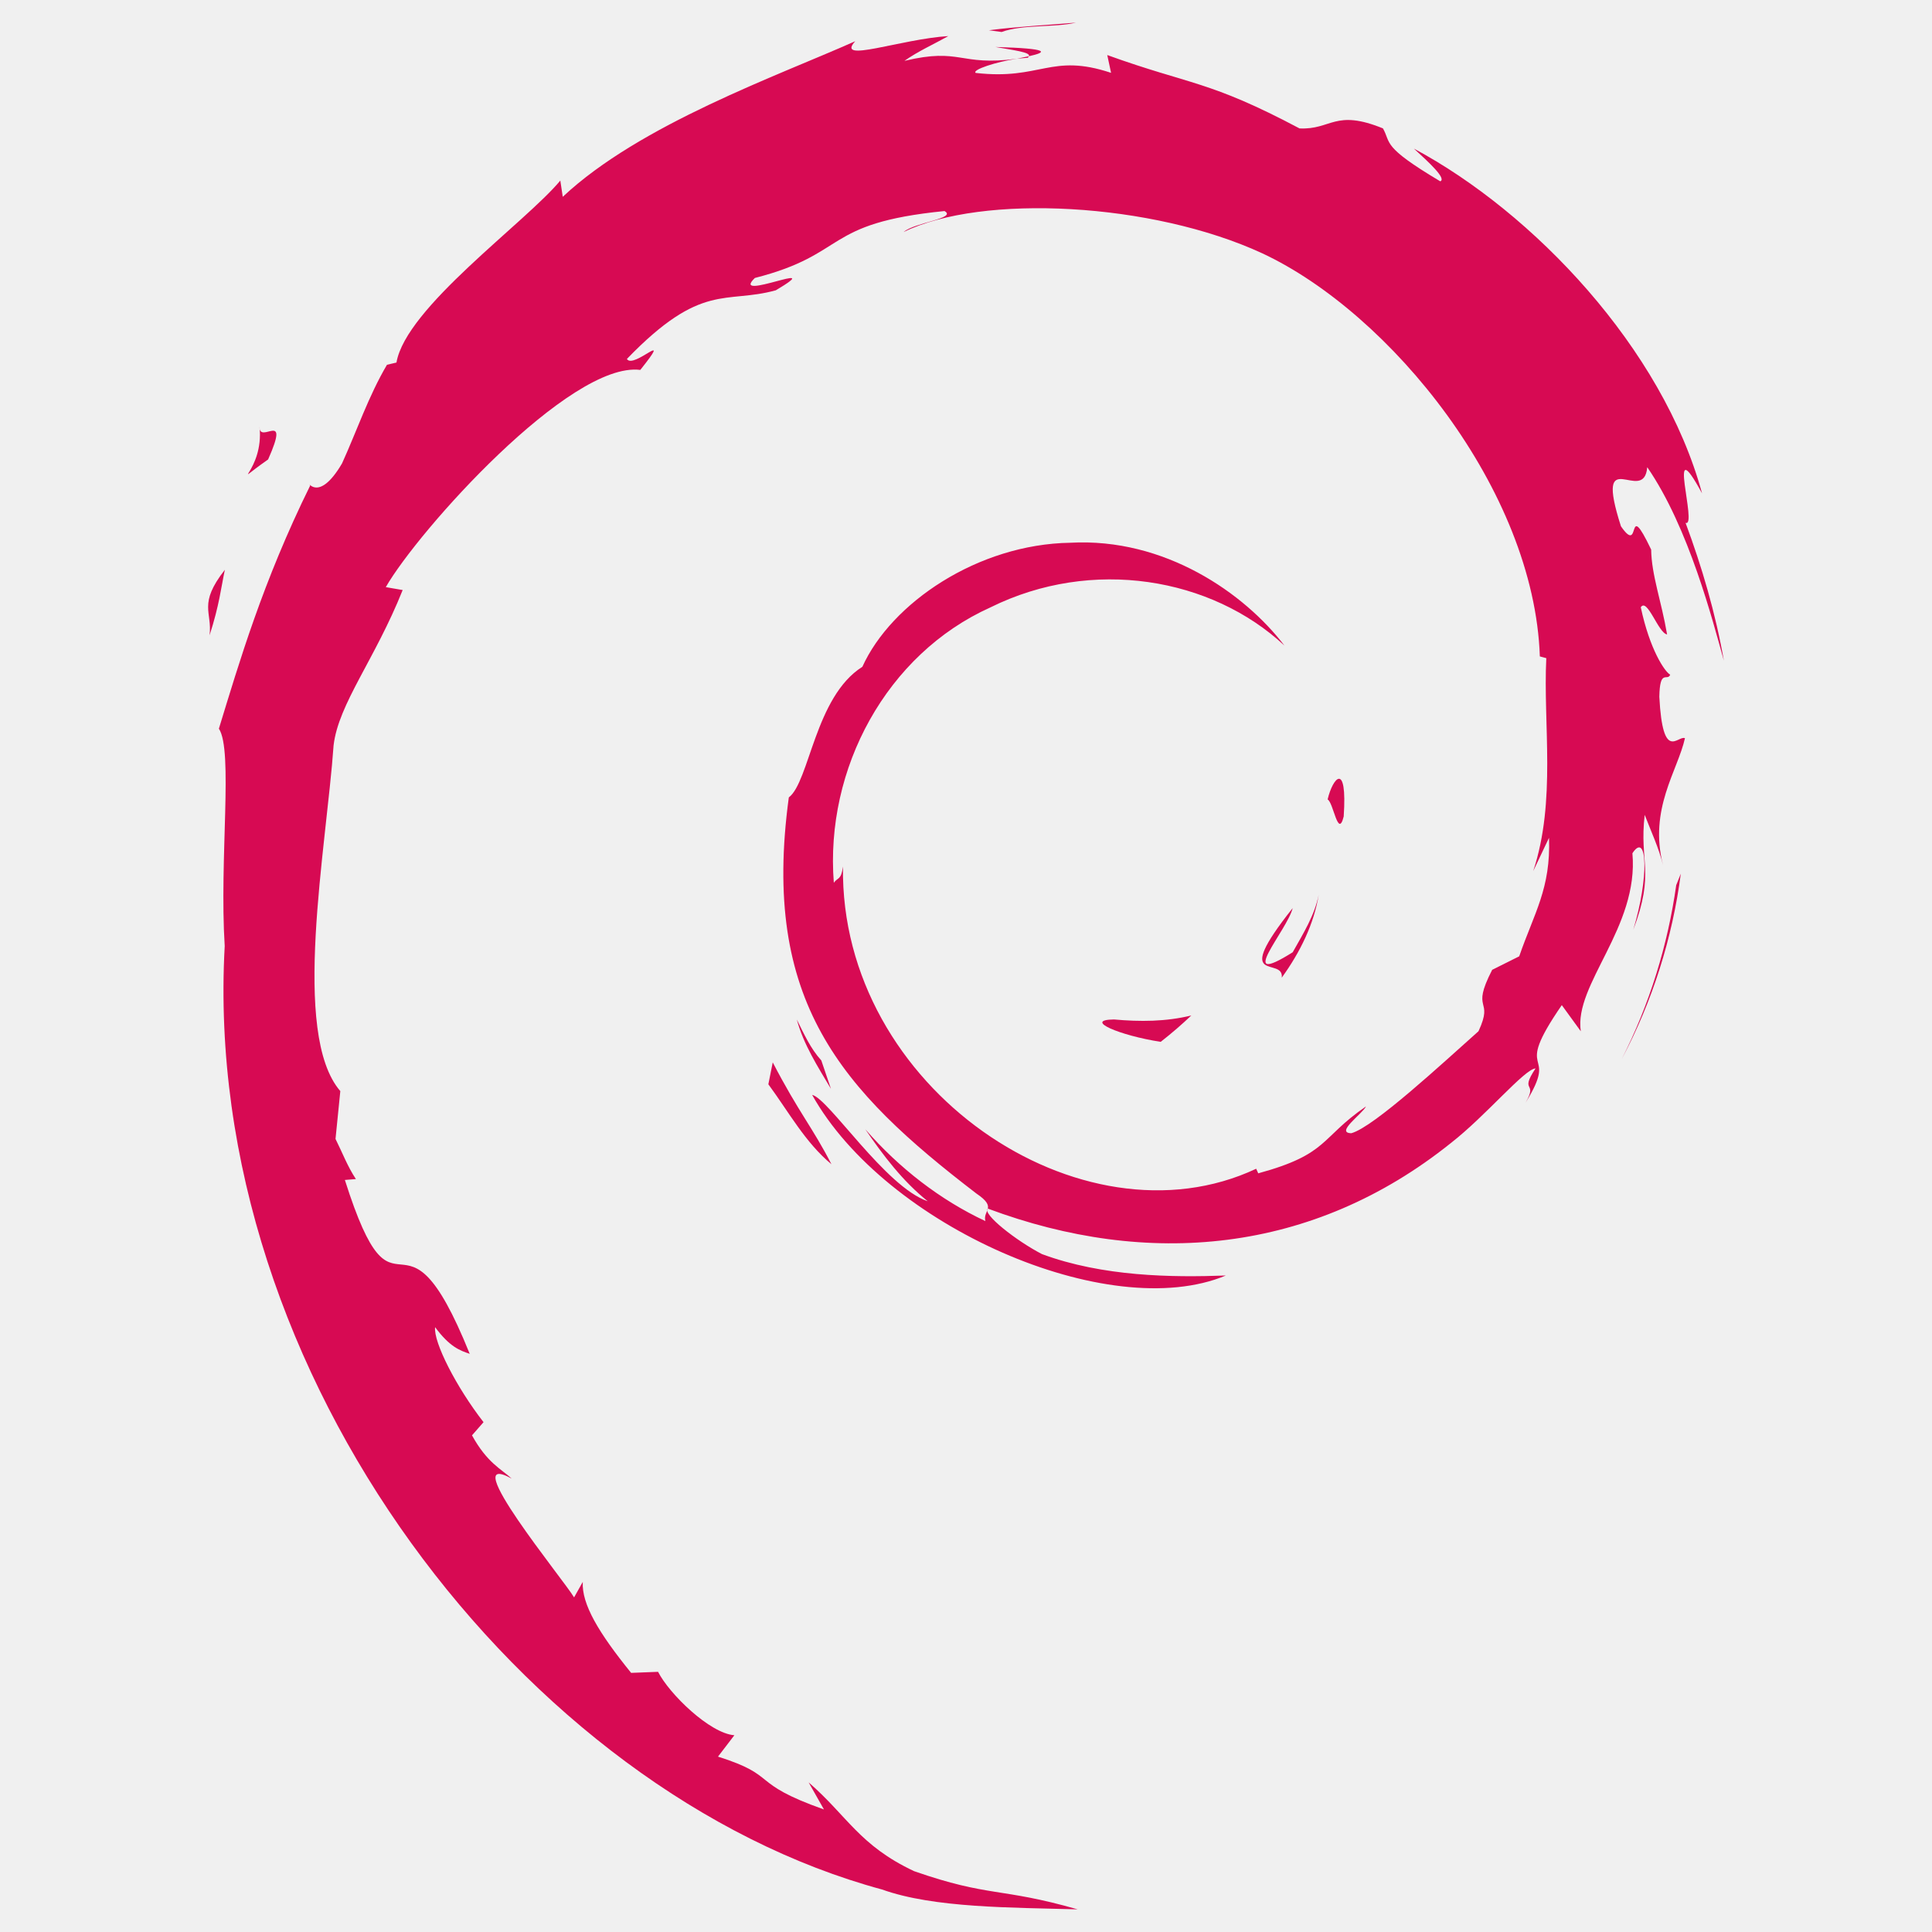
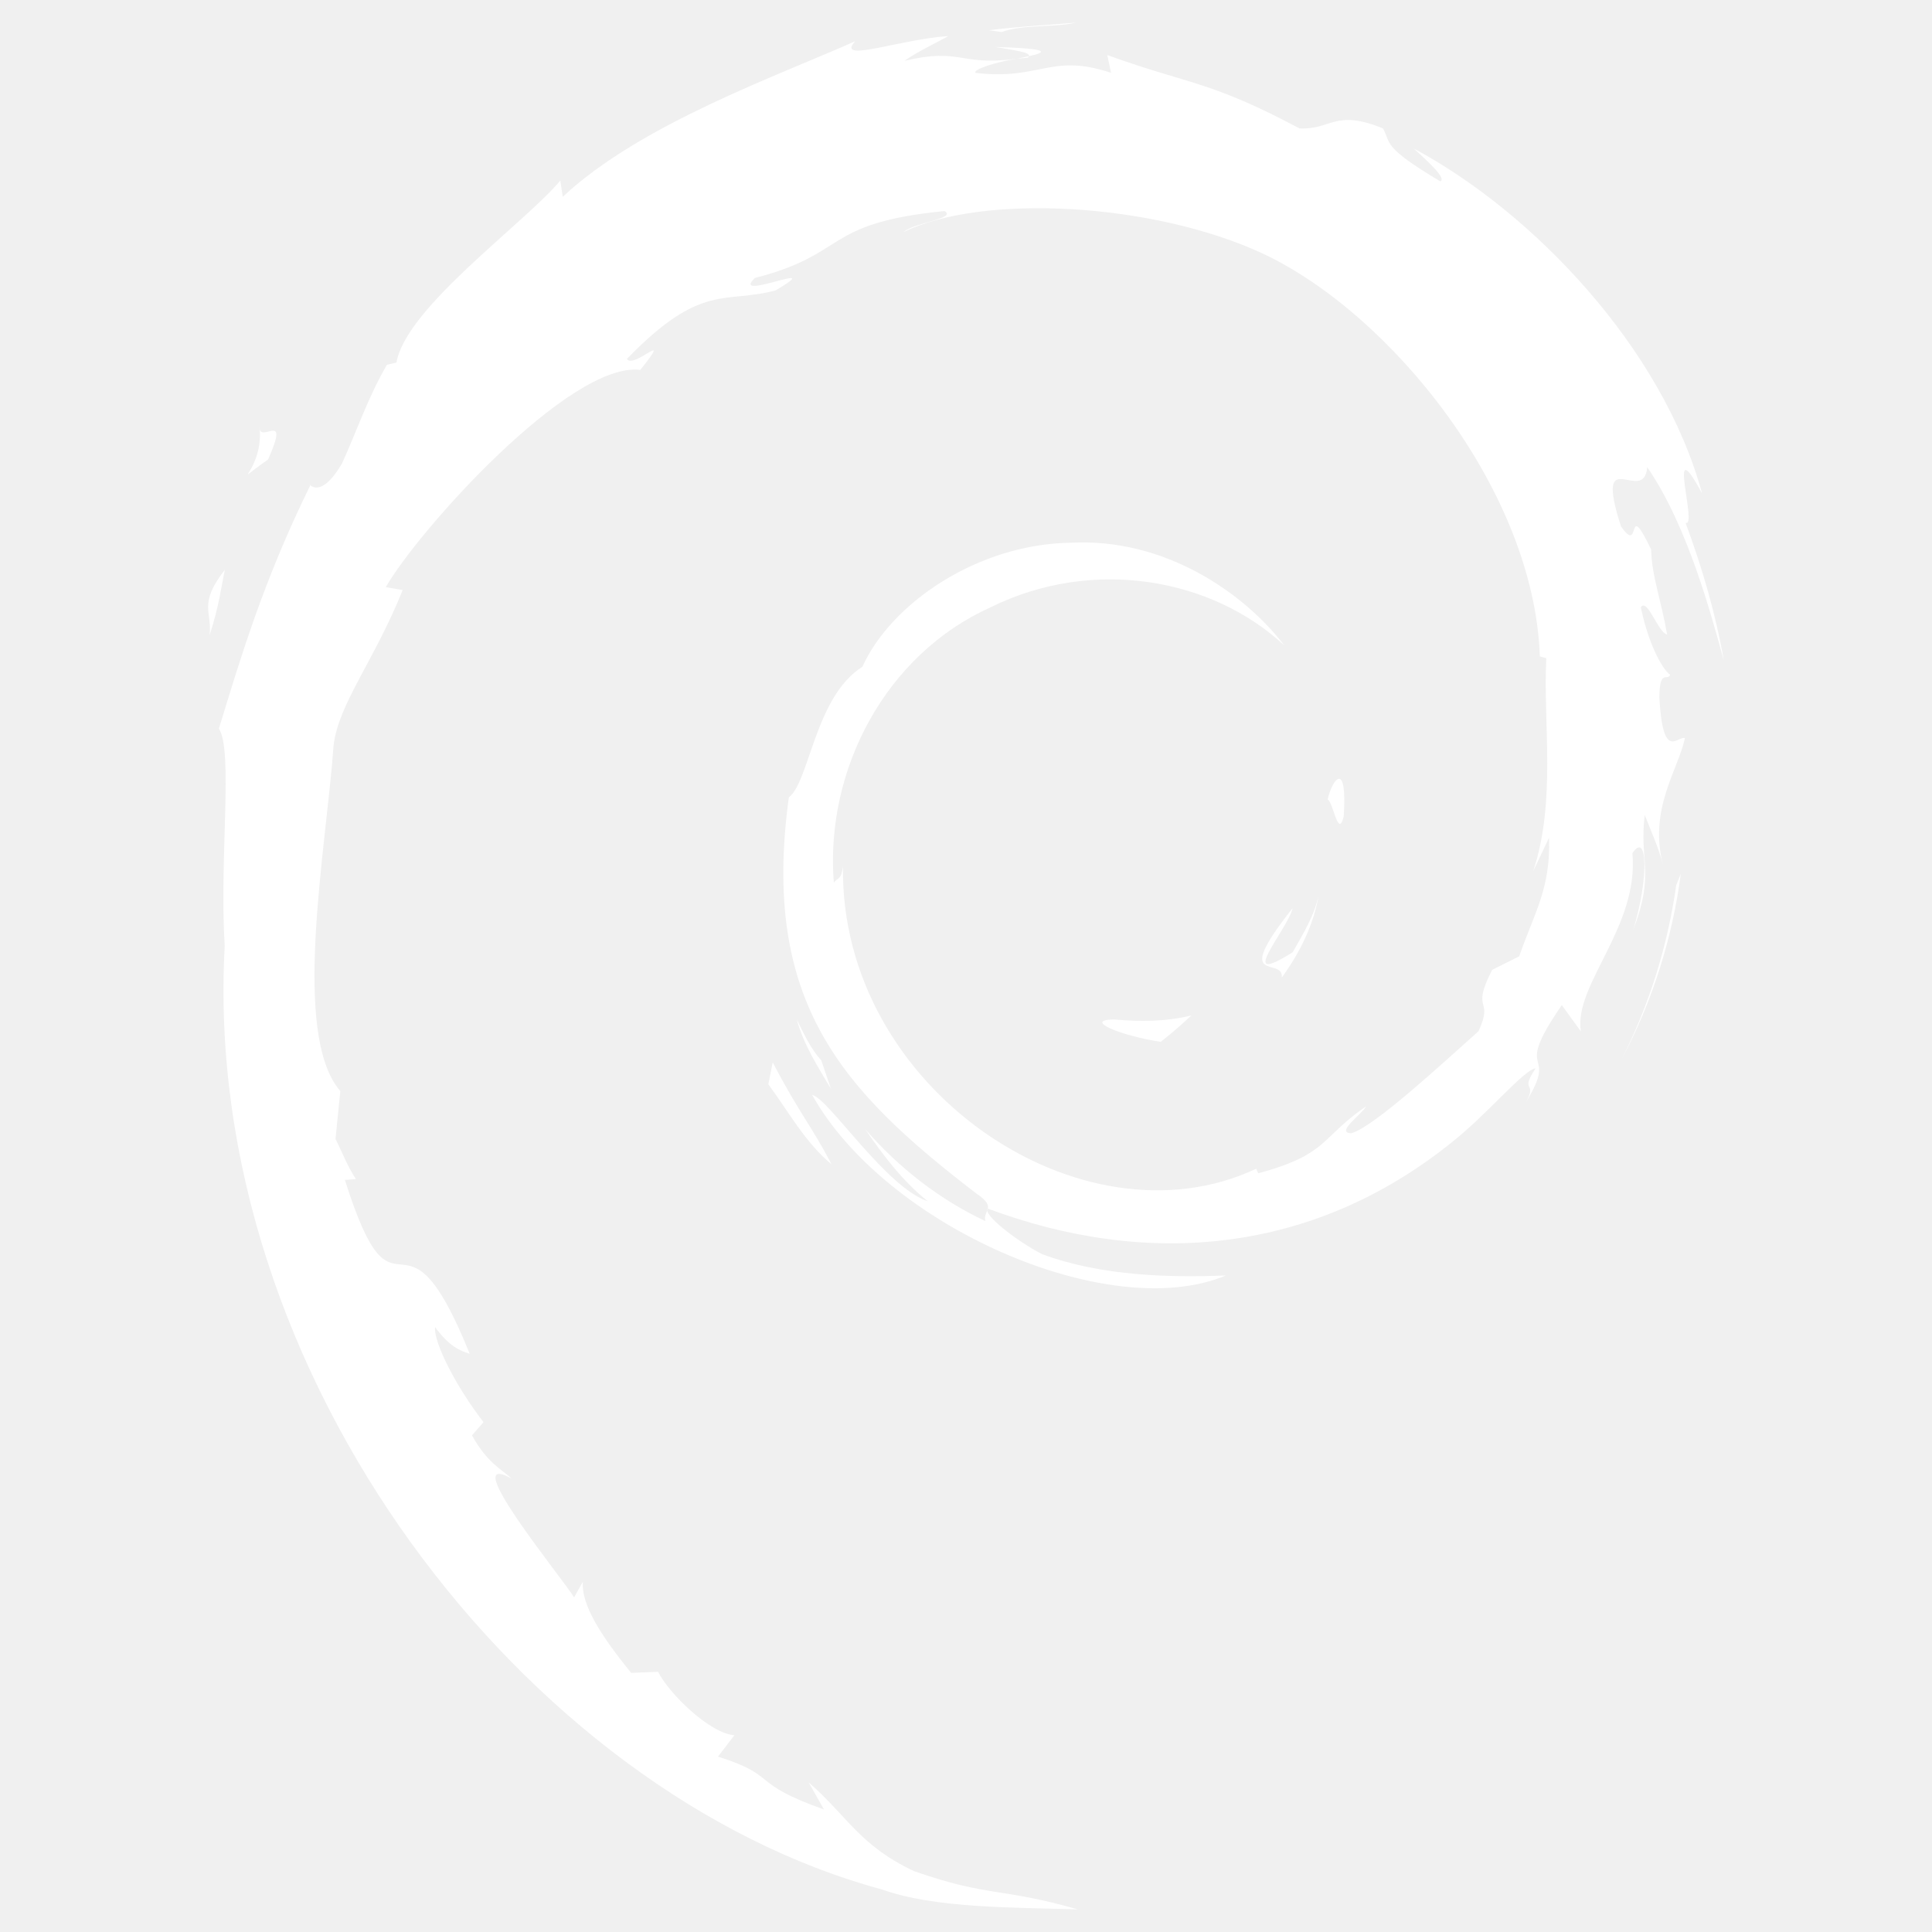
<svg xmlns="http://www.w3.org/2000/svg" xmlns:ns1="&amp;ns_ai;" ns1:viewOrigin="262 450" ns1:rulerOrigin="0 0" ns1:pageBounds="0 792 612 0" width="512" height="512" viewBox="0 0 512 512" overflow="visible" enable-background="new 0 0 87.041 108.445" xml:space="preserve" version="1.1" id="svg12">
  <defs id="defs12" />
  <g id="Layer_1" ns1:layer="yes" ns1:dimmedPercent="50" ns1:rgbTrio="#4F008000FFFF" transform="matrix(4.610462,0,0,4.610462,55.53505,5.999998)">
    <g id="g12">
-       <path ns1:knockout="Off" fill="#d70a53" d="m 51.986,57.297 c -1.797,0.025 0.34,0.926 2.686,1.287 0.648,-0.506 1.236,-1.018 1.76,-1.516 -1.461,0.358 -2.948,0.366 -4.446,0.229" id="path1" />
-       <path ns1:knockout="Off" fill="#d70a53" d="m 61.631,54.893 c 1.07,-1.477 1.85,-3.094 2.125,-4.766 -0.24,1.192 -0.887,2.221 -1.496,3.307 -3.359,2.115 -0.316,-1.256 -0.002,-2.537 -3.612,4.546 -0.496,2.726 -0.627,3.996" id="path2" />
-       <path ns1:knockout="Off" fill="#d70a53" d="m 65.191,45.629 c 0.217,-3.236 -0.637,-2.213 -0.924,-0.978 0.335,0.174 0.6,2.281 0.924,0.978" id="path3" />
-       <path ns1:knockout="Off" fill="#d70a53" d="m 45.172,1.399 c 0.959,0.172 2.072,0.304 1.916,0.533 1.049,-0.23 1.287,-0.442 -1.916,-0.533" id="path4" />
-       <path ns1:knockout="Off" fill="#d70a53" d="M 47.088,1.932 46.41,2.072 47.041,2.016 47.088,1.932" id="path5" />
-       <path ns1:knockout="Off" fill="#d70a53" d="m 76.992,46.856 c 0.107,2.906 -0.85,4.316 -1.713,6.812 l -1.553,0.776 c -1.271,2.468 0.123,1.567 -0.787,3.53 -1.984,1.764 -6.021,5.52 -7.313,5.863 -0.943,-0.021 0.639,-1.113 0.846,-1.541 -2.656,1.824 -2.131,2.738 -6.193,3.846 L 60.16,65.878 C 50.142,70.591 36.226,61.251 36.409,48.507 c -0.107,0.809 -0.304,0.607 -0.526,0.934 -0.517,-6.557 3.028,-13.143 9.007,-15.832 5.848,-2.895 12.704,-1.707 16.893,2.197 -2.301,-3.014 -6.881,-6.209 -12.309,-5.91 -5.317,0.084 -10.291,3.463 -11.951,7.131 -2.724,1.715 -3.04,6.611 -4.227,7.507 -1.597,11.737 3.004,16.808 10.787,22.773 1.225,0.826 0.345,0.951 0.511,1.58 -2.586,-1.211 -4.954,-3.039 -6.901,-5.277 1.033,1.512 2.148,2.982 3.589,4.137 -2.438,-0.826 -5.695,-5.908 -6.646,-6.115 4.203,7.525 17.052,13.197 23.78,10.383 -3.113,0.115 -7.068,0.064 -10.566,-1.229 -1.469,-0.756 -3.467,-2.322 -3.11,-2.615 9.182,3.43 18.667,2.598 26.612,-3.771 2.021,-1.574 4.229,-4.252 4.867,-4.289 -0.961,1.445 0.164,0.695 -0.574,1.971 2.014,-3.248 -0.875,-1.322 2.082,-5.609 l 1.092,1.504 c -0.406,-2.696 3.348,-5.97 2.967,-10.234 0.861,-1.304 0.961,1.403 0.047,4.403 1.268,-3.328 0.334,-3.863 0.66,-6.609 0.352,0.923 0.814,1.904 1.051,2.878 -0.826,-3.216 0.848,-5.416 1.262,-7.285 -0.408,-0.181 -1.275,1.422 -1.473,-2.377 0.029,-1.65 0.459,-0.865 0.625,-1.271 -0.324,-0.186 -1.174,-1.451 -1.691,-3.877 0.375,-0.57 1.002,1.478 1.512,1.562 -0.328,-1.929 -0.893,-3.4 -0.916,-4.88 -1.49,-3.114 -0.527,0.415 -1.736,-1.337 -1.586,-4.947 1.316,-1.148 1.512,-3.396 2.404,3.483 3.775,8.881 4.404,11.117 -0.48,-2.726 -1.256,-5.367 -2.203,-7.922 0.73,0.307 -1.176,-5.609 0.949,-1.691 C 83.519,18.706 76.074,10.902 69.225,7.24 70.063,8.007 71.121,8.97 70.741,9.121 67.335,7.093 67.934,6.935 67.446,6.078 64.671,4.949 64.489,6.169 62.651,6.08 57.421,3.306 56.413,3.601 51.6,1.863 l 0.219,1.023 c -3.465,-1.154 -4.037,0.438 -7.782,0.004 -0.228,-0.178 1.2,-0.644 2.375,-0.815 -3.35,0.442 -3.193,-0.66 -6.471,0.122 0.808,-0.567 1.662,-0.942 2.524,-1.424 -2.732,0.166 -6.522,1.59 -5.352,0.295 -4.456,1.988 -12.37,4.779 -16.811,8.943 l -0.14,-0.933 c -2.035,2.443 -8.874,7.296 -9.419,10.46 l -0.544,0.127 c -1.059,1.793 -1.744,3.825 -2.584,5.67 -1.385,2.36 -2.03,0.908 -1.833,1.278 -2.724,5.523 -4.077,10.164 -5.246,13.97 0.833,1.245 0.02,7.495 0.335,12.497 -1.368,24.704 17.338,48.69 37.785,54.228 2.997,1.072 7.454,1.031 11.245,1.141 -4.473,-1.279 -5.051,-0.678 -9.408,-2.197 -3.143,-1.48 -3.832,-3.17 -6.058,-5.102 l 0.881,1.557 c -4.366,-1.545 -2.539,-1.912 -6.091,-3.037 l 0.941,-1.229 C 28.751,98.334 26.418,96.056 25.78,94.795 l -1.548,0.061 c -1.86,-2.295 -2.851,-3.949 -2.779,-5.23 l -0.5,0.891 c -0.567,-0.973 -6.843,-8.607 -3.587,-6.83 -0.605,-0.553 -1.409,-0.9 -2.281,-2.484 l 0.663,-0.758 c -1.567,-2.016 -2.884,-4.6 -2.784,-5.461 0.836,1.129 1.416,1.34 1.99,1.533 -3.957,-9.818 -4.179,-0.541 -7.176,-9.994 L 8.412,66.472 C 7.926,65.74 7.631,64.945 7.24,64.165 l 0.276,-2.75 C 4.667,58.121 6.719,47.409 7.13,41.534 7.415,39.145 9.508,36.602 11.1,32.614 l -0.97,-0.167 c 1.854,-3.234 10.586,-12.988 14.63,-12.486 1.959,-2.461 -0.389,-0.009 -0.772,-0.629 4.303,-4.453 5.656,-3.146 8.56,-3.947 3.132,-1.859 -2.688,0.725 -1.203,-0.709 5.414,-1.383 3.837,-3.144 10.9,-3.846 0.745,0.424 -1.729,0.655 -2.35,1.205 4.511,-2.207 14.275,-1.705 20.617,1.225 7.359,3.439 15.627,13.605 15.953,23.17 l 0.371,0.1 c -0.188,3.802 0.582,8.199 -0.752,12.238 l 0.908,-1.912" id="path6" />
-       <path ns1:knockout="Off" fill="#d70a53" d="m 32.372,59.764 -0.252,1.26 c 1.181,1.604 2.118,3.342 3.626,4.596 -1.085,-2.118 -1.891,-2.993 -3.374,-5.856" id="path7" />
-       <path ns1:knockout="Off" fill="#d70a53" d="m 35.164,59.654 c -0.625,-0.691 -0.995,-1.523 -1.409,-2.352 0.396,1.457 1.207,2.709 1.962,3.982 l -0.553,-1.63" id="path8" />
-       <path ns1:knockout="Off" fill="#d70a53" d="m 84.568,48.916 -0.264,0.662 c -0.484,3.438 -1.529,6.84 -3.131,9.994 1.77,-3.328 2.915,-6.968 3.395,-10.656" id="path9" />
-       <path ns1:knockout="Off" fill="#d70a53" d="M 45.527,0.537 C 46.742,0.092 48.514,0.293 49.803,0 48.123,0.141 46.451,0.225 44.8,0.438 l 0.727,0.099" id="path10" />
-       <path ns1:knockout="Off" fill="#d70a53" d="m 2.872,23.219 c 0.28,2.592 -1.95,3.598 0.494,1.889 1.31,-2.951 -0.512,-0.815 -0.494,-1.889" id="path11" />
-       <path ns1:knockout="Off" fill="#d70a53" d="M 0,35.215 C 0.563,33.487 0.665,32.449 0.88,31.449 -0.676,33.438 0.164,33.862 0,35.215" id="path12" />
+       <path ns1:knockout="Off" fill="#ffffff" d="m 51.986,57.297 c -1.797,0.025 0.34,0.926 2.686,1.287 0.648,-0.506 1.236,-1.018 1.76,-1.516 -1.461,0.358 -2.948,0.366 -4.446,0.229" id="path1" />
+       <path ns1:knockout="Off" fill="#ffffff" d="m 61.631,54.893 c 1.07,-1.477 1.85,-3.094 2.125,-4.766 -0.24,1.192 -0.887,2.221 -1.496,3.307 -3.359,2.115 -0.316,-1.256 -0.002,-2.537 -3.612,4.546 -0.496,2.726 -0.627,3.996" id="path2" />
+       <path ns1:knockout="Off" fill="#ffffff" d="m 65.191,45.629 c 0.217,-3.236 -0.637,-2.213 -0.924,-0.978 0.335,0.174 0.6,2.281 0.924,0.978" id="path3" />
+       <path ns1:knockout="Off" fill="#ffffff" d="m 45.172,1.399 c 0.959,0.172 2.072,0.304 1.916,0.533 1.049,-0.23 1.287,-0.442 -1.916,-0.533" id="path4" />
+       <path ns1:knockout="Off" fill="#ffffff" d="M 47.088,1.932 46.41,2.072 47.041,2.016 47.088,1.932" id="path5" />
+       <path ns1:knockout="Off" fill="#ffffff" d="m 76.992,46.856 c 0.107,2.906 -0.85,4.316 -1.713,6.812 l -1.553,0.776 c -1.271,2.468 0.123,1.567 -0.787,3.53 -1.984,1.764 -6.021,5.52 -7.313,5.863 -0.943,-0.021 0.639,-1.113 0.846,-1.541 -2.656,1.824 -2.131,2.738 -6.193,3.846 L 60.16,65.878 C 50.142,70.591 36.226,61.251 36.409,48.507 c -0.107,0.809 -0.304,0.607 -0.526,0.934 -0.517,-6.557 3.028,-13.143 9.007,-15.832 5.848,-2.895 12.704,-1.707 16.893,2.197 -2.301,-3.014 -6.881,-6.209 -12.309,-5.91 -5.317,0.084 -10.291,3.463 -11.951,7.131 -2.724,1.715 -3.04,6.611 -4.227,7.507 -1.597,11.737 3.004,16.808 10.787,22.773 1.225,0.826 0.345,0.951 0.511,1.58 -2.586,-1.211 -4.954,-3.039 -6.901,-5.277 1.033,1.512 2.148,2.982 3.589,4.137 -2.438,-0.826 -5.695,-5.908 -6.646,-6.115 4.203,7.525 17.052,13.197 23.78,10.383 -3.113,0.115 -7.068,0.064 -10.566,-1.229 -1.469,-0.756 -3.467,-2.322 -3.11,-2.615 9.182,3.43 18.667,2.598 26.612,-3.771 2.021,-1.574 4.229,-4.252 4.867,-4.289 -0.961,1.445 0.164,0.695 -0.574,1.971 2.014,-3.248 -0.875,-1.322 2.082,-5.609 l 1.092,1.504 c -0.406,-2.696 3.348,-5.97 2.967,-10.234 0.861,-1.304 0.961,1.403 0.047,4.403 1.268,-3.328 0.334,-3.863 0.66,-6.609 0.352,0.923 0.814,1.904 1.051,2.878 -0.826,-3.216 0.848,-5.416 1.262,-7.285 -0.408,-0.181 -1.275,1.422 -1.473,-2.377 0.029,-1.65 0.459,-0.865 0.625,-1.271 -0.324,-0.186 -1.174,-1.451 -1.691,-3.877 0.375,-0.57 1.002,1.478 1.512,1.562 -0.328,-1.929 -0.893,-3.4 -0.916,-4.88 -1.49,-3.114 -0.527,0.415 -1.736,-1.337 -1.586,-4.947 1.316,-1.148 1.512,-3.396 2.404,3.483 3.775,8.881 4.404,11.117 -0.48,-2.726 -1.256,-5.367 -2.203,-7.922 0.73,0.307 -1.176,-5.609 0.949,-1.691 C 83.519,18.706 76.074,10.902 69.225,7.24 70.063,8.007 71.121,8.97 70.741,9.121 67.335,7.093 67.934,6.935 67.446,6.078 64.671,4.949 64.489,6.169 62.651,6.08 57.421,3.306 56.413,3.601 51.6,1.863 l 0.219,1.023 c -3.465,-1.154 -4.037,0.438 -7.782,0.004 -0.228,-0.178 1.2,-0.644 2.375,-0.815 -3.35,0.442 -3.193,-0.66 -6.471,0.122 0.808,-0.567 1.662,-0.942 2.524,-1.424 -2.732,0.166 -6.522,1.59 -5.352,0.295 -4.456,1.988 -12.37,4.779 -16.811,8.943 l -0.14,-0.933 c -2.035,2.443 -8.874,7.296 -9.419,10.46 l -0.544,0.127 c -1.059,1.793 -1.744,3.825 -2.584,5.67 -1.385,2.36 -2.03,0.908 -1.833,1.278 -2.724,5.523 -4.077,10.164 -5.246,13.97 0.833,1.245 0.02,7.495 0.335,12.497 -1.368,24.704 17.338,48.69 37.785,54.228 2.997,1.072 7.454,1.031 11.245,1.141 -4.473,-1.279 -5.051,-0.678 -9.408,-2.197 -3.143,-1.48 -3.832,-3.17 -6.058,-5.102 l 0.881,1.557 c -4.366,-1.545 -2.539,-1.912 -6.091,-3.037 l 0.941,-1.229 C 28.751,98.334 26.418,96.056 25.78,94.795 l -1.548,0.061 c -1.86,-2.295 -2.851,-3.949 -2.779,-5.23 l -0.5,0.891 c -0.567,-0.973 -6.843,-8.607 -3.587,-6.83 -0.605,-0.553 -1.409,-0.9 -2.281,-2.484 l 0.663,-0.758 c -1.567,-2.016 -2.884,-4.6 -2.784,-5.461 0.836,1.129 1.416,1.34 1.99,1.533 -3.957,-9.818 -4.179,-0.541 -7.176,-9.994 L 8.412,66.472 C 7.926,65.74 7.631,64.945 7.24,64.165 l 0.276,-2.75 C 4.667,58.121 6.719,47.409 7.13,41.534 7.415,39.145 9.508,36.602 11.1,32.614 l -0.97,-0.167 c 1.854,-3.234 10.586,-12.988 14.63,-12.486 1.959,-2.461 -0.389,-0.009 -0.772,-0.629 4.303,-4.453 5.656,-3.146 8.56,-3.947 3.132,-1.859 -2.688,0.725 -1.203,-0.709 5.414,-1.383 3.837,-3.144 10.9,-3.846 0.745,0.424 -1.729,0.655 -2.35,1.205 4.511,-2.207 14.275,-1.705 20.617,1.225 7.359,3.439 15.627,13.605 15.953,23.17 l 0.371,0.1 c -0.188,3.802 0.582,8.199 -0.752,12.238 l 0.908,-1.912" id="path6" />
+       <path ns1:knockout="Off" fill="#ffffff" d="m 32.372,59.764 -0.252,1.26 c 1.181,1.604 2.118,3.342 3.626,4.596 -1.085,-2.118 -1.891,-2.993 -3.374,-5.856" id="path7" />
+       <path ns1:knockout="Off" fill="#ffffff" d="m 35.164,59.654 c -0.625,-0.691 -0.995,-1.523 -1.409,-2.352 0.396,1.457 1.207,2.709 1.962,3.982 l -0.553,-1.63" id="path8" />
+       <path ns1:knockout="Off" fill="#ffffff" d="m 84.568,48.916 -0.264,0.662 c -0.484,3.438 -1.529,6.84 -3.131,9.994 1.77,-3.328 2.915,-6.968 3.395,-10.656" id="path9" />
+       <path ns1:knockout="Off" fill="#ffffff" d="M 45.527,0.537 C 46.742,0.092 48.514,0.293 49.803,0 48.123,0.141 46.451,0.225 44.8,0.438 l 0.727,0.099" id="path10" />
+       <path ns1:knockout="Off" fill="#ffffff" d="m 2.872,23.219 c 0.28,2.592 -1.95,3.598 0.494,1.889 1.31,-2.951 -0.512,-0.815 -0.494,-1.889" id="path11" />
+       <path ns1:knockout="Off" fill="#ffffff" d="M 0,35.215 C 0.563,33.487 0.665,32.449 0.88,31.449 -0.676,33.438 0.164,33.862 0,35.215" id="path12" />
    </g>
  </g>
</svg>
